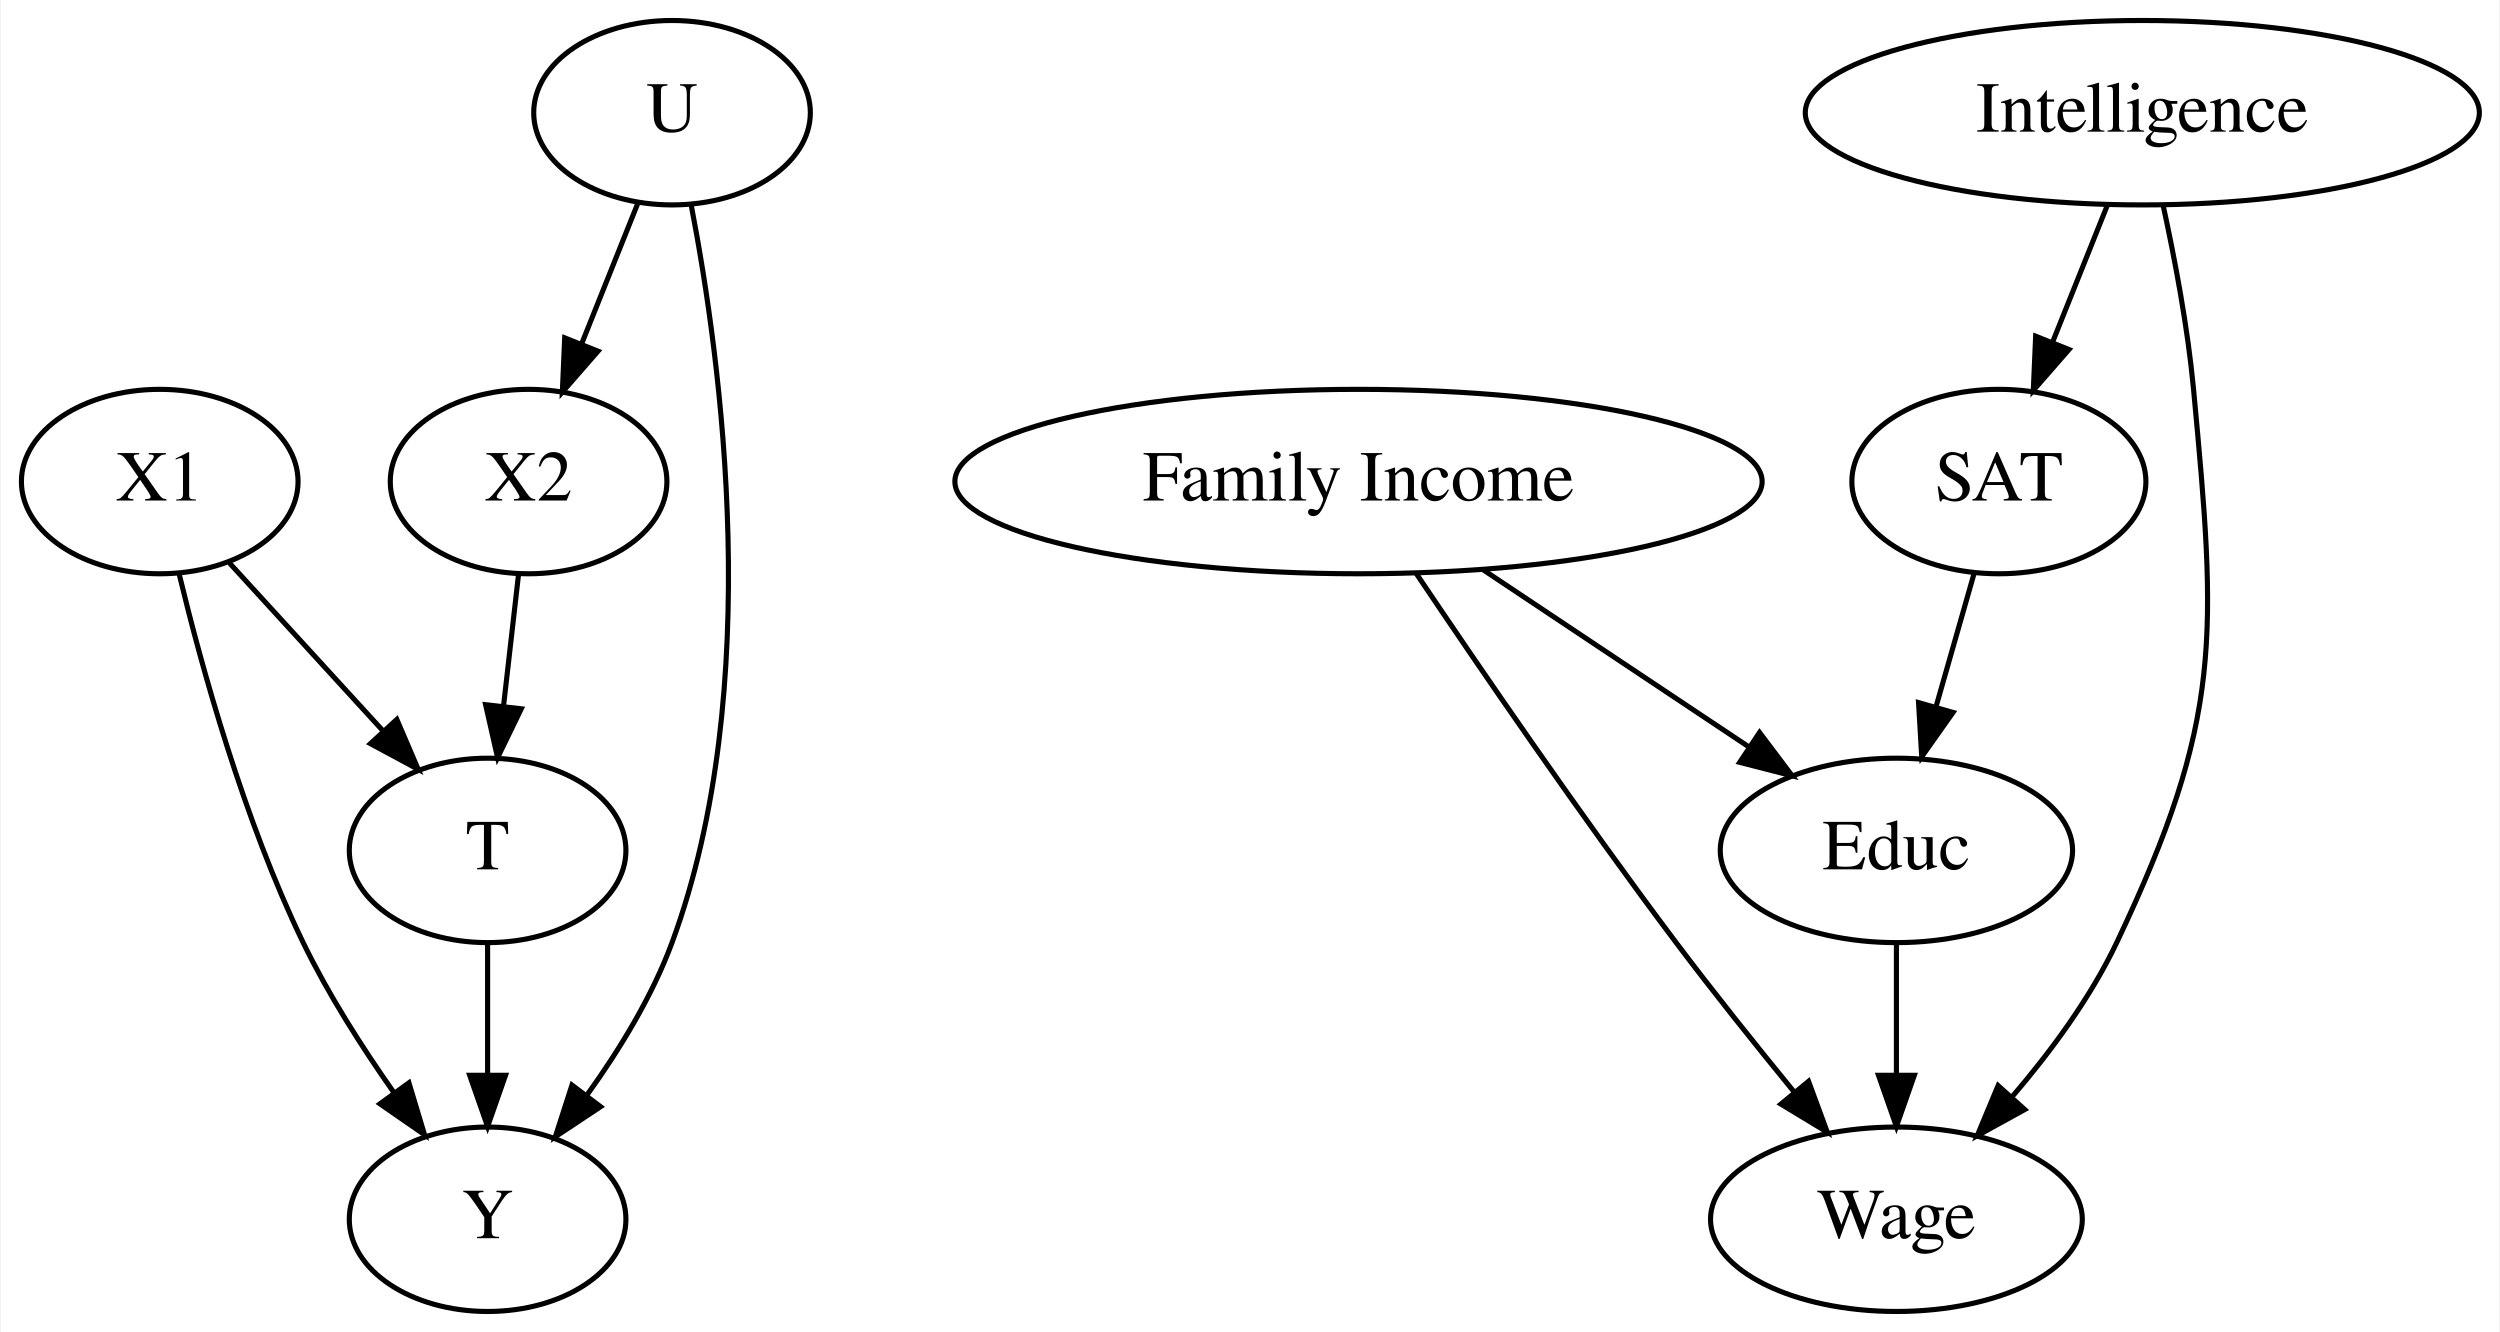
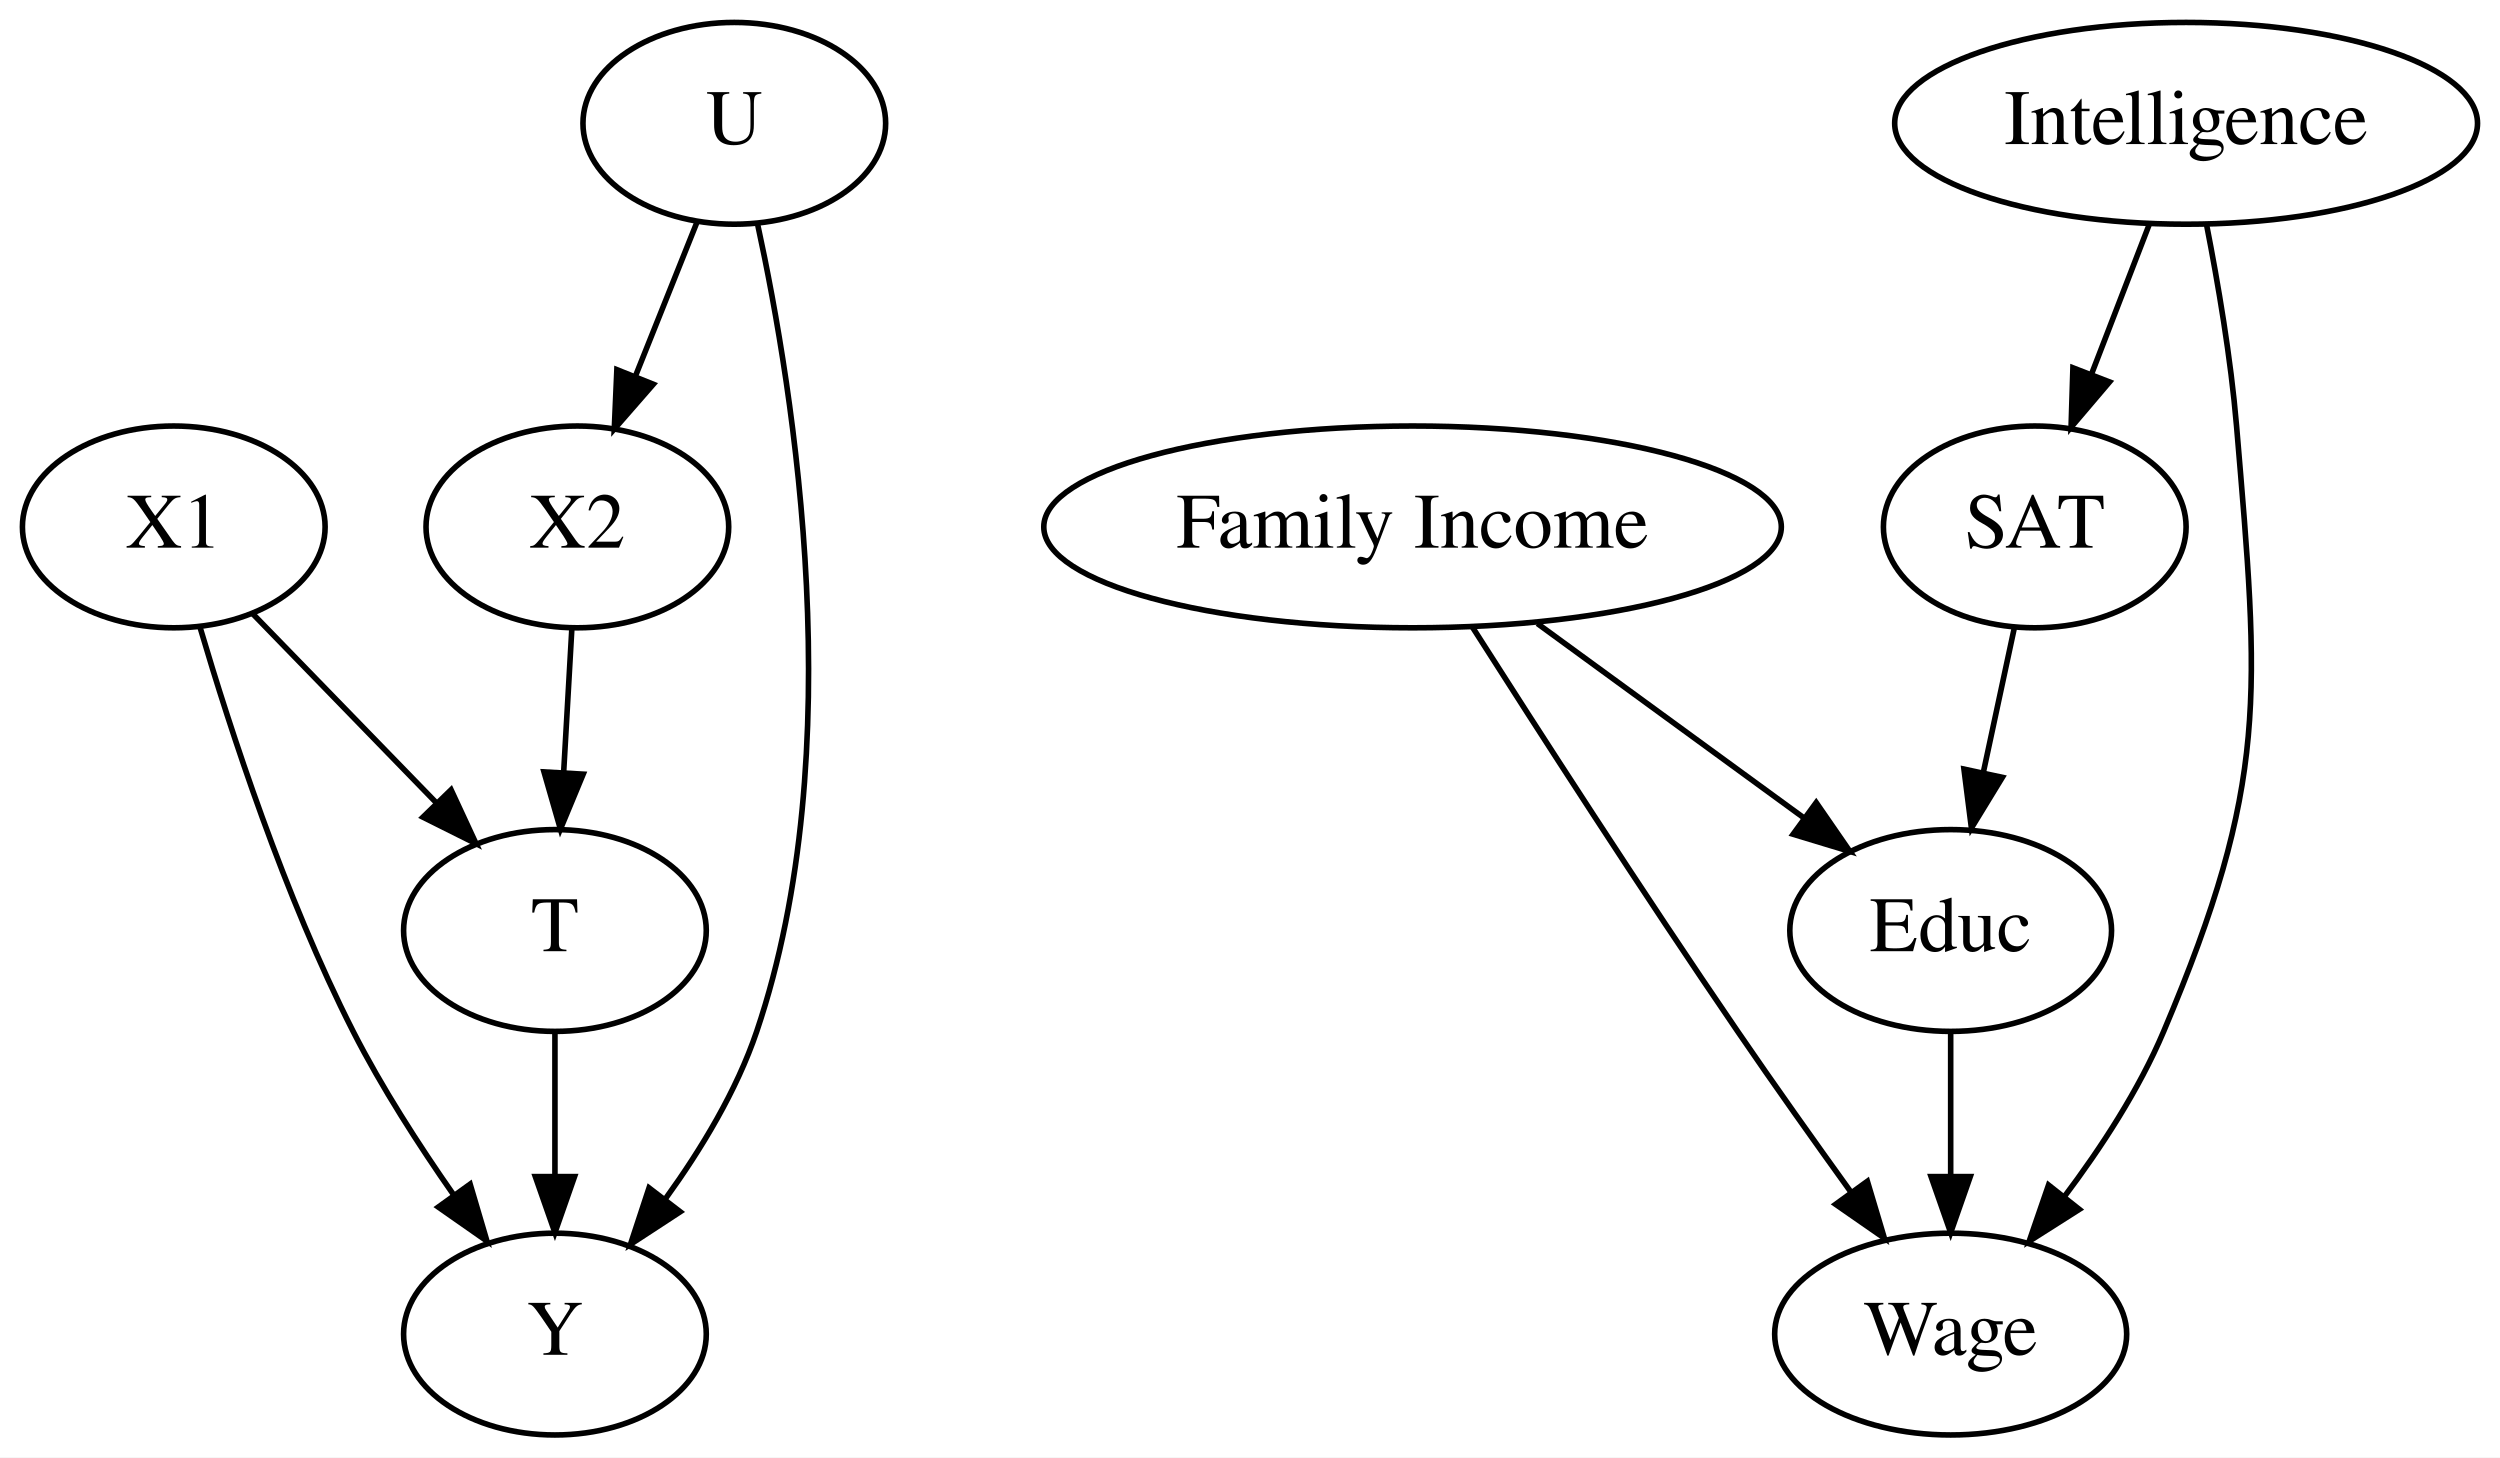
- <svg xmlns="http://www.w3.org/2000/svg" width="488pt" height="260pt" viewBox="0.00 0.00 487.64 260.00">
+ <svg xmlns="http://www.w3.org/2000/svg" width="446pt" height="260pt" viewBox="0.00 0.00 446.00 260.00">
  <g id="graph0" class="graph" transform="scale(1 1) rotate(0) translate(4 256)">
-     <polygon fill="white" stroke="transparent" points="-4,4 -4,-256 483.64,-256 483.64,4 -4,4" />
+     <polygon fill="white" stroke="transparent" points="-4,4 -4,-256 442,-256 442,4 -4,4" />
    <g id="node1" class="node">
      <ellipse fill="none" stroke="black" cx="27" cy="-162" rx="27" ry="18" />
      <text text-anchor="middle" x="27" y="-158.3" font-family="Times,serif" font-size="14.00">X1</text>
    </g>
    <g id="node2" class="node">
-       <ellipse fill="none" stroke="black" cx="91" cy="-90" rx="27" ry="18" />
-       <text text-anchor="middle" x="91" y="-86.3" font-family="Times,serif" font-size="14.00">T</text>
+       <ellipse fill="none" stroke="black" cx="95" cy="-90" rx="27" ry="18" />
+       <text text-anchor="middle" x="95" y="-86.3" font-family="Times,serif" font-size="14.00">T</text>
    </g>
    <g id="edge1" class="edge">
-       <path fill="none" stroke="black" d="M40.57,-146.15C49.31,-136.6 60.83,-123.99 70.66,-113.25" />
-       <polygon fill="black" stroke="black" points="73.28,-115.57 77.45,-105.82 68.12,-110.84 73.28,-115.57" />
+       <path fill="none" stroke="black" d="M41.09,-146.5C50.57,-136.73 63.24,-123.69 73.92,-112.7" />
+       <polygon fill="black" stroke="black" points="76.47,-115.1 80.93,-105.49 71.45,-110.22 76.47,-115.1" />
    </g>
    <g id="node3" class="node">
-       <ellipse fill="none" stroke="black" cx="91" cy="-18" rx="27" ry="18" />
-       <text text-anchor="middle" x="91" y="-14.3" font-family="Times,serif" font-size="14.00">Y</text>
+       <ellipse fill="none" stroke="black" cx="95" cy="-18" rx="27" ry="18" />
+       <text text-anchor="middle" x="95" y="-14.3" font-family="Times,serif" font-size="14.00">Y</text>
    </g>
    <g id="edge4" class="edge">
-       <path fill="none" stroke="black" d="M30.77,-144.04C35.19,-125.71 43.43,-95.91 55,-72 59.87,-61.94 66.46,-51.61 72.68,-42.77" />
-       <polygon fill="black" stroke="black" points="75.64,-44.64 78.69,-34.5 69.98,-40.53 75.64,-44.64" />
+       <path fill="none" stroke="black" d="M31.69,-144.08C37.09,-125.77 46.78,-96 59,-72 64.07,-62.04 70.71,-51.73 76.9,-42.88" />
+       <polygon fill="black" stroke="black" points="79.87,-44.75 82.87,-34.59 74.19,-40.66 79.87,-44.75" />
    </g>
    <g id="edge2" class="edge">
-       <path fill="none" stroke="black" d="M91,-71.7C91,-63.98 91,-54.71 91,-46.11" />
-       <polygon fill="black" stroke="black" points="94.5,-46.1 91,-36.1 87.5,-46.1 94.5,-46.1" />
+       <path fill="none" stroke="black" d="M95,-71.7C95,-63.98 95,-54.71 95,-46.11" />
+       <polygon fill="black" stroke="black" points="98.5,-46.1 95,-36.1 91.5,-46.1 98.5,-46.1" />
    </g>
    <g id="node4" class="node">
      <ellipse fill="none" stroke="black" cx="99" cy="-162" rx="27" ry="18" />
      <text text-anchor="middle" x="99" y="-158.3" font-family="Times,serif" font-size="14.00">X2</text>
    </g>
    <g id="edge3" class="edge">
-       <path fill="none" stroke="black" d="M97.02,-143.7C96.14,-135.98 95.08,-126.71 94.1,-118.11" />
-       <polygon fill="black" stroke="black" points="97.57,-117.64 92.95,-108.1 90.61,-118.44 97.57,-117.64" />
+       <path fill="none" stroke="black" d="M98.01,-143.7C97.57,-135.98 97.04,-126.71 96.55,-118.11" />
+       <polygon fill="black" stroke="black" points="100.04,-117.89 95.98,-108.1 93.05,-118.29 100.04,-117.89" />
    </g>
    <g id="node5" class="node">
      <ellipse fill="none" stroke="black" cx="127" cy="-234" rx="27" ry="18" />
      <text text-anchor="middle" x="127" y="-230.3" font-family="Times,serif" font-size="14.00">U</text>
    </g>
    <g id="edge6" class="edge">
-       <path fill="none" stroke="black" d="M130.76,-215.87C136.58,-185.7 145.3,-121.56 127,-72 123.13,-61.51 116.75,-51.09 110.43,-42.3" />
-       <polygon fill="black" stroke="black" points="113.05,-39.97 104.22,-34.11 107.47,-44.19 113.05,-39.97" />
+       <path fill="none" stroke="black" d="M131.16,-215.98C137.68,-185.96 147.93,-122.06 131,-72 127.42,-61.41 121.1,-50.97 114.75,-42.19" />
+       <polygon fill="black" stroke="black" points="117.35,-39.82 108.48,-34.02 111.79,-44.08 117.35,-39.82" />
    </g>
    <g id="edge5" class="edge">
      <path fill="none" stroke="black" d="M120.36,-216.41C117.09,-208.22 113.06,-198.14 109.38,-188.95" />
      <polygon fill="black" stroke="black" points="112.55,-187.45 105.59,-179.47 106.05,-190.05 112.55,-187.45" />
    </g>
    <g id="node6" class="node">
-       <ellipse fill="none" stroke="black" cx="261" cy="-162" rx="78.79" ry="18" />
-       <text text-anchor="middle" x="261" y="-158.3" font-family="Times,serif" font-size="14.00">Family Income</text>
+       <ellipse fill="none" stroke="black" cx="248" cy="-162" rx="65.79" ry="18" />
+       <text text-anchor="middle" x="248" y="-158.3" font-family="Times,serif" font-size="14.00">Family Income</text>
    </g>
    <g id="node7" class="node">
-       <ellipse fill="none" stroke="black" cx="366" cy="-90" rx="34.39" ry="18" />
-       <text text-anchor="middle" x="366" y="-86.3" font-family="Times,serif" font-size="14.00">Educ</text>
+       <ellipse fill="none" stroke="black" cx="344" cy="-90" rx="28.7" ry="18" />
+       <text text-anchor="middle" x="344" y="-86.3" font-family="Times,serif" font-size="14.00">Educ</text>
    </g>
    <g id="edge7" class="edge">
-       <path fill="none" stroke="black" d="M285.35,-144.76C300.79,-134.47 320.84,-121.11 337.08,-110.28" />
-       <polygon fill="black" stroke="black" points="339.28,-113.02 345.66,-104.56 335.4,-107.19 339.28,-113.02" />
+       <path fill="none" stroke="black" d="M270.27,-144.76C284.43,-134.43 302.85,-121.01 317.73,-110.15" />
+       <polygon fill="black" stroke="black" points="320.01,-112.82 326.03,-104.1 315.89,-107.17 320.01,-112.82" />
    </g>
    <g id="node8" class="node">
-       <ellipse fill="none" stroke="black" cx="366" cy="-18" rx="36.29" ry="18" />
-       <text text-anchor="middle" x="366" y="-14.3" font-family="Times,serif" font-size="14.00">Wage</text>
+       <ellipse fill="none" stroke="black" cx="344" cy="-18" rx="31.4" ry="18" />
+       <text text-anchor="middle" x="344" y="-14.3" font-family="Times,serif" font-size="14.00">Wage</text>
    </g>
    <g id="edge10" class="edge">
-       <path fill="none" stroke="black" d="M272.3,-144.01C284.46,-125.9 304.55,-96.53 323,-72 330.31,-62.29 338.67,-51.85 346.06,-42.82" />
-       <polygon fill="black" stroke="black" points="348.85,-44.93 352.51,-34.99 343.45,-40.48 348.85,-44.93" />
+       <path fill="none" stroke="black" d="M258.68,-144.12C270.16,-126.11 289.03,-96.81 306,-72 312.49,-62.51 319.81,-52.21 326.28,-43.23" />
+       <polygon fill="black" stroke="black" points="329.14,-45.26 332.17,-35.11 323.47,-41.15 329.14,-45.26" />
    </g>
    <g id="edge8" class="edge">
-       <path fill="none" stroke="black" d="M366,-71.7C366,-63.98 366,-54.71 366,-46.11" />
-       <polygon fill="black" stroke="black" points="369.5,-46.1 366,-36.1 362.5,-46.1 369.5,-46.1" />
+       <path fill="none" stroke="black" d="M344,-71.7C344,-63.98 344,-54.71 344,-46.11" />
+       <polygon fill="black" stroke="black" points="347.5,-46.1 344,-36.1 340.5,-46.1 347.5,-46.1" />
    </g>
    <g id="node9" class="node">
-       <ellipse fill="none" stroke="black" cx="386" cy="-162" rx="28.7" ry="18" />
-       <text text-anchor="middle" x="386" y="-158.3" font-family="Times,serif" font-size="14.00">SAT</text>
+       <ellipse fill="none" stroke="black" cx="359" cy="-162" rx="27" ry="18" />
+       <text text-anchor="middle" x="359" y="-158.3" font-family="Times,serif" font-size="14.00">SAT</text>
    </g>
    <g id="edge9" class="edge">
-       <path fill="none" stroke="black" d="M381.16,-144.05C378.93,-136.26 376.23,-126.82 373.74,-118.08" />
-       <polygon fill="black" stroke="black" points="377.05,-116.93 370.94,-108.28 370.32,-118.85 377.05,-116.93" />
+       <path fill="none" stroke="black" d="M355.37,-144.05C353.7,-136.26 351.68,-126.82 349.8,-118.08" />
+       <polygon fill="black" stroke="black" points="353.22,-117.32 347.7,-108.28 346.37,-118.79 353.22,-117.32" />
    </g>
    <g id="node10" class="node">
-       <ellipse fill="none" stroke="black" cx="414" cy="-234" rx="65.79" ry="18" />
-       <text text-anchor="middle" x="414" y="-230.3" font-family="Times,serif" font-size="14.00">Intelligence</text>
+       <ellipse fill="none" stroke="black" cx="386" cy="-234" rx="51.99" ry="18" />
+       <text text-anchor="middle" x="386" y="-230.3" font-family="Times,serif" font-size="14.00">Intelligence</text>
    </g>
    <g id="edge12" class="edge">
-       <path fill="none" stroke="black" d="M418.06,-215.93C420.31,-205.6 422.87,-192.12 424,-180 428.51,-131.75 429.79,-115.77 409,-72 403.86,-61.18 396.08,-50.65 388.54,-41.86" />
-       <polygon fill="black" stroke="black" points="391.05,-39.42 381.77,-34.31 385.85,-44.09 391.05,-39.42" />
+       <path fill="none" stroke="black" d="M389.65,-215.91C391.68,-205.57 393.98,-192.09 395,-180 399.06,-131.82 400.84,-116.52 382,-72 377.59,-61.57 370.82,-51.2 364.21,-42.43" />
+       <polygon fill="black" stroke="black" points="366.95,-40.25 358.01,-34.57 361.46,-44.59 366.95,-40.25" />
    </g>
    <g id="edge11" class="edge">
-       <path fill="none" stroke="black" d="M407.22,-216.05C403.99,-207.97 400.05,-198.12 396.44,-189.11" />
-       <polygon fill="black" stroke="black" points="399.68,-187.77 392.72,-179.79 393.18,-190.37 399.68,-187.77" />
+       <path fill="none" stroke="black" d="M379.46,-216.05C376.38,-208.06 372.63,-198.33 369.18,-189.4" />
+       <polygon fill="black" stroke="black" points="372.34,-187.86 365.48,-179.79 365.81,-190.38 372.34,-187.86" />
    </g>
  </g>
</svg>
